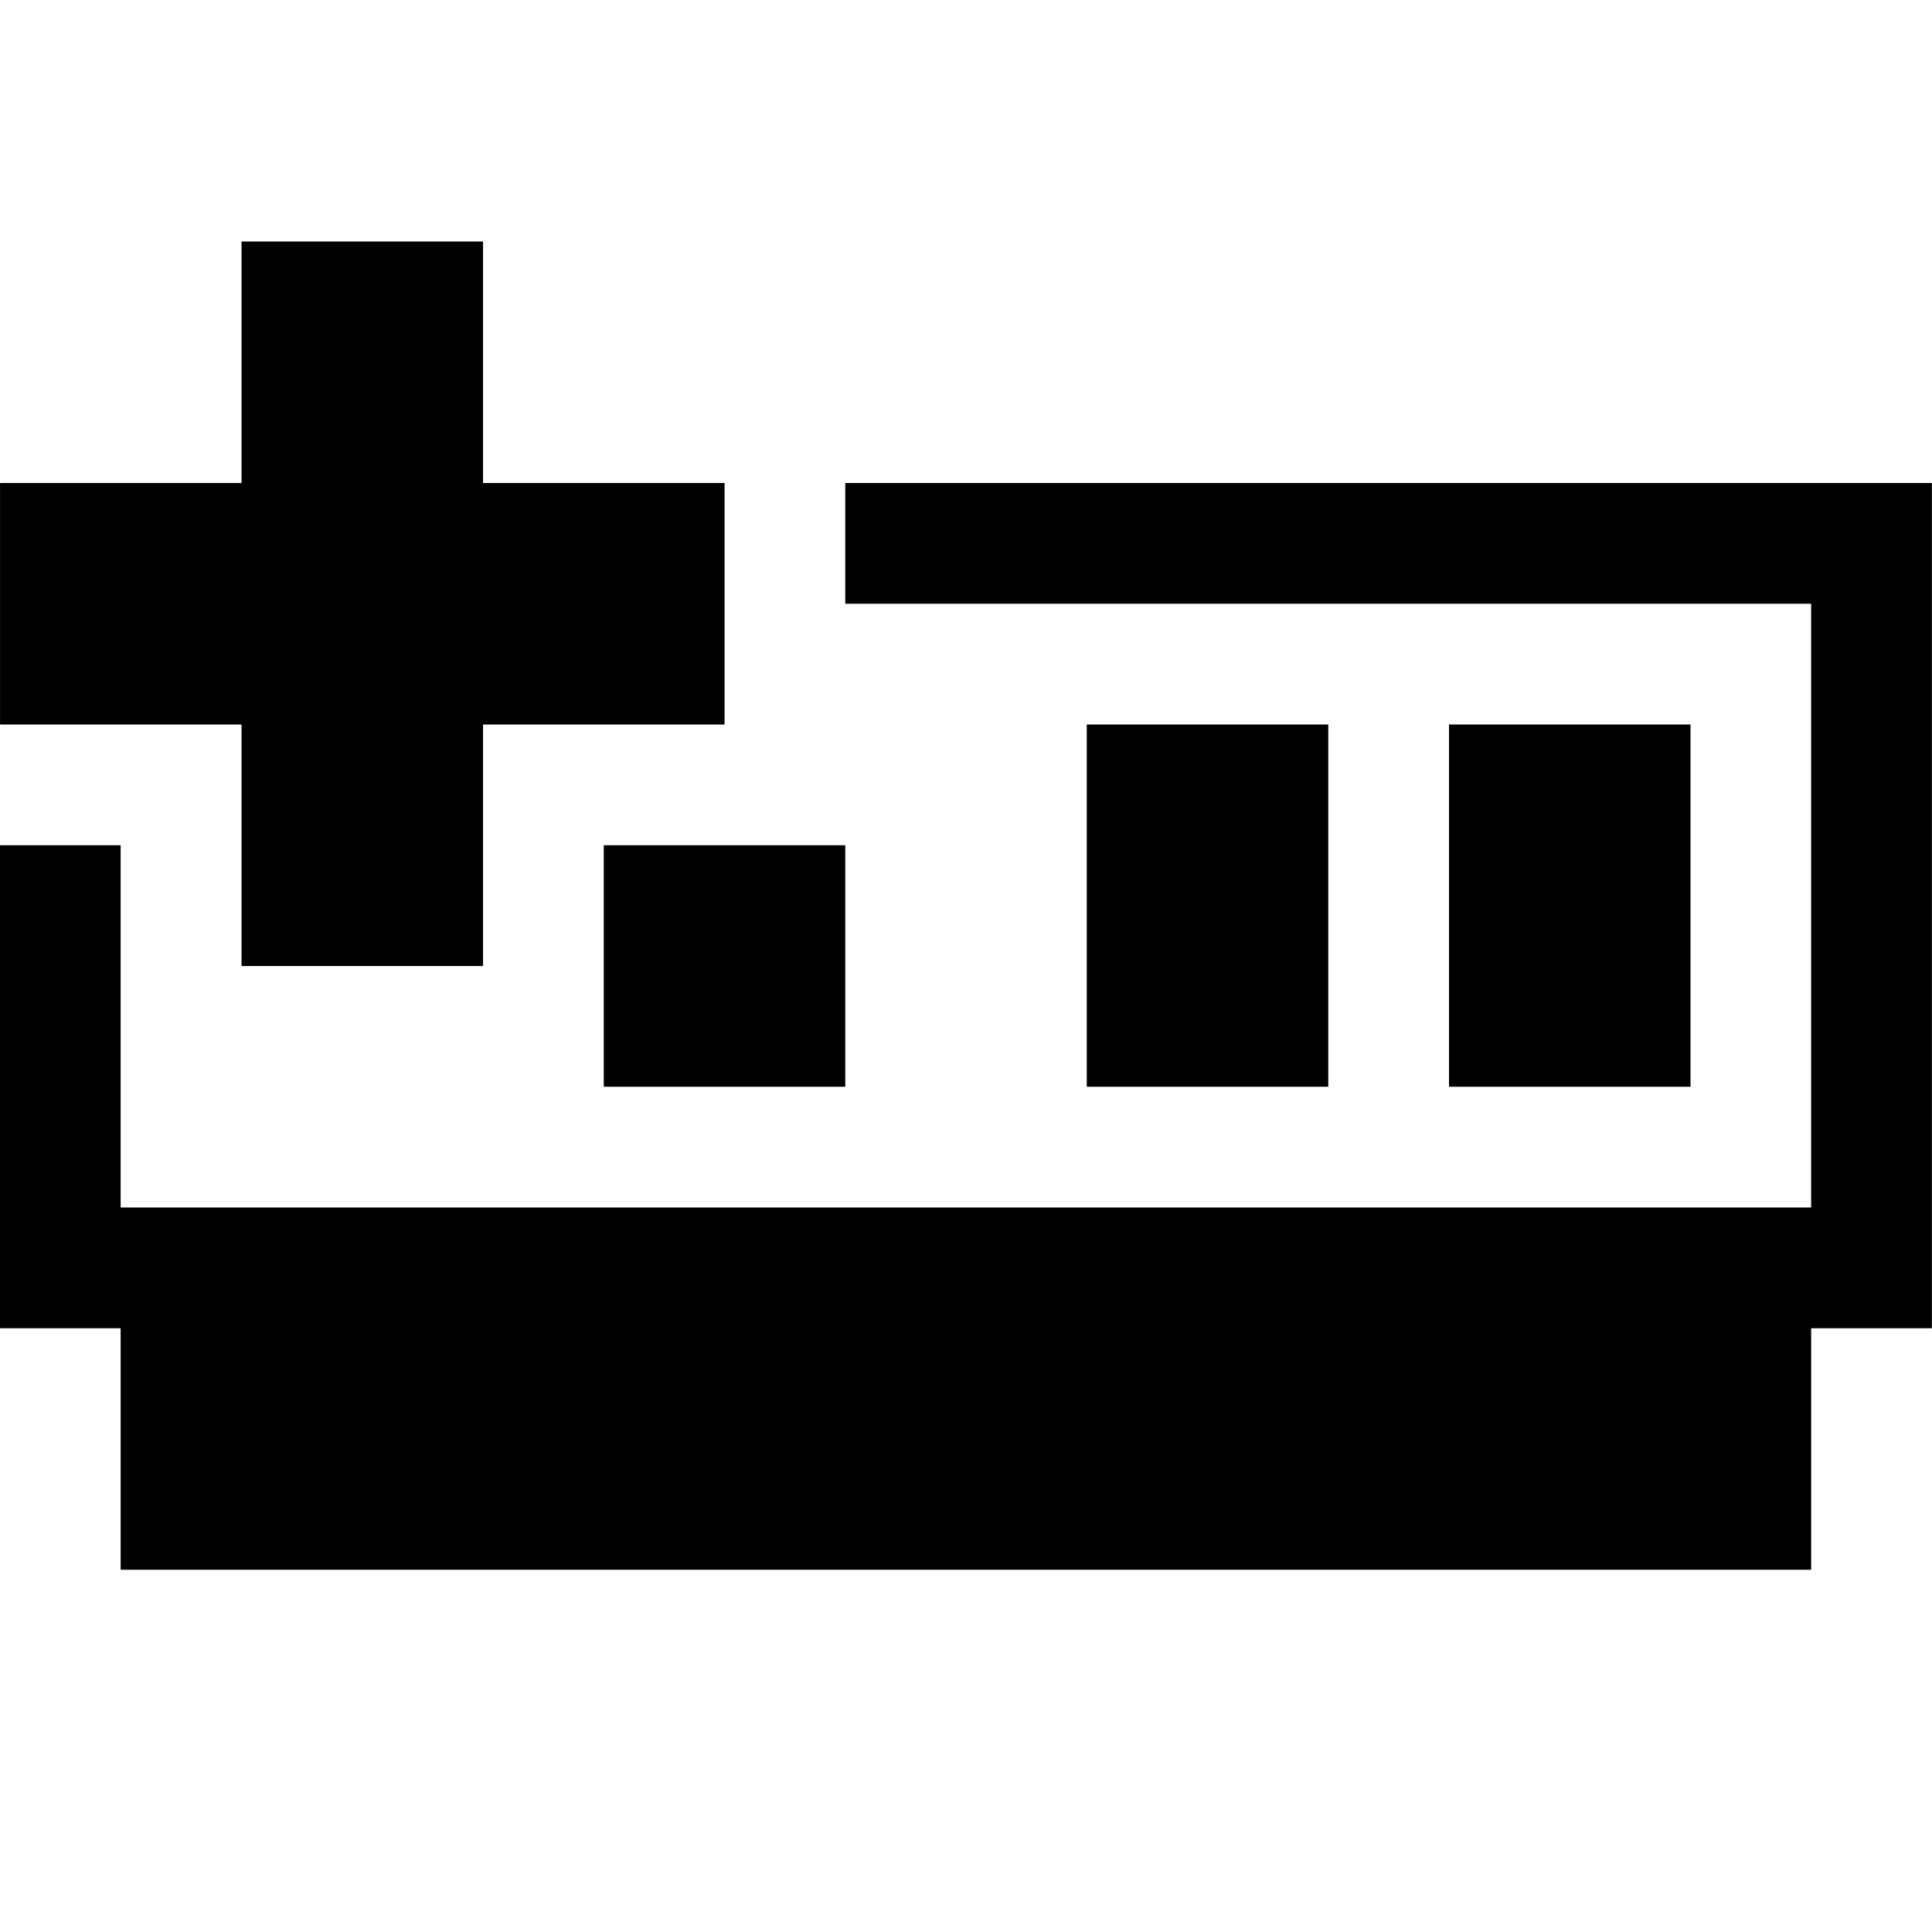
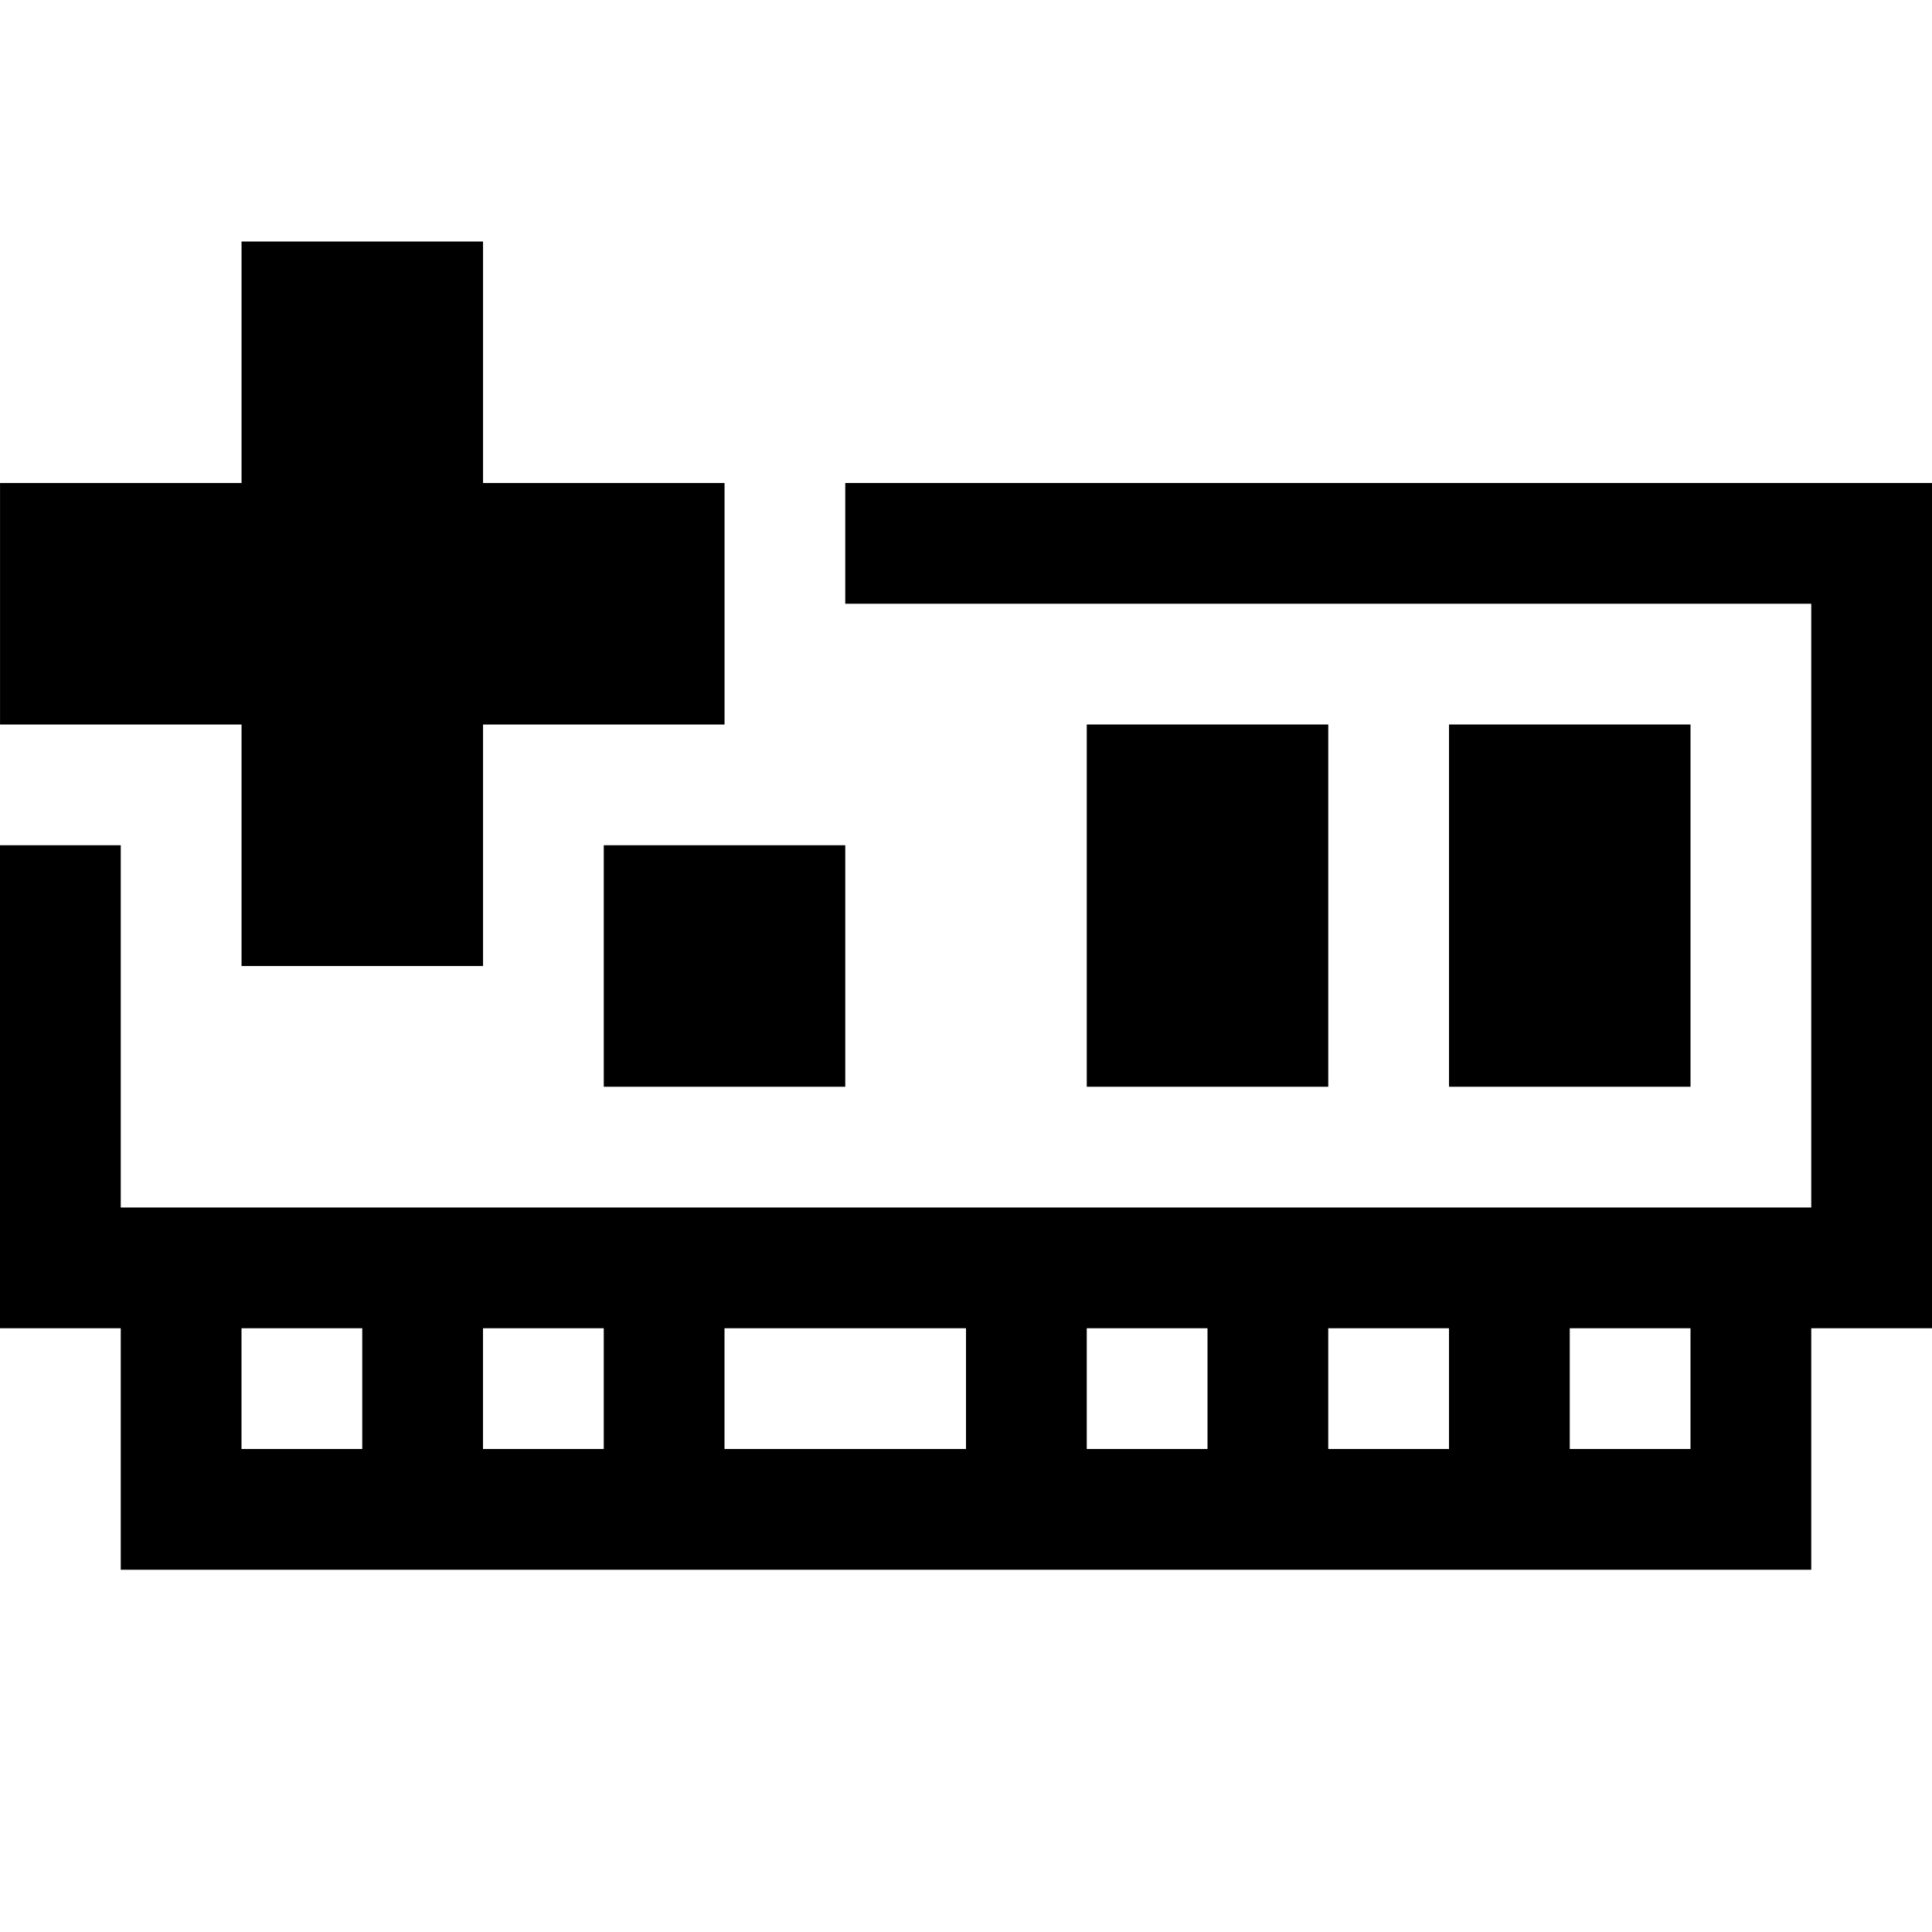
<svg xmlns="http://www.w3.org/2000/svg" id="svg8" version="1.1" width="16" height="16">
  <defs id="defs12" />
  <g transform="translate(-126.9699,-1)" id="g4564">
-     <path style="color:#000000;font-style:normal;font-variant:normal;font-weight:normal;font-stretch:normal;font-size:medium;line-height:normal;font-family:sans-serif;font-variant-ligatures:normal;font-variant-position:normal;font-variant-caps:normal;font-variant-numeric:normal;font-variant-alternates:normal;font-feature-settings:normal;text-indent:0;text-align:start;text-decoration:none;text-decoration-line:none;text-decoration-style:solid;text-decoration-color:#000000;letter-spacing:normal;word-spacing:normal;text-transform:none;writing-mode:lr-tb;direction:ltr;text-orientation:mixed;dominant-baseline:auto;baseline-shift:baseline;text-anchor:start;white-space:normal;shape-padding:0;clip-rule:nonzero;display:inline;overflow:visible;visibility:visible;opacity:1;isolation:auto;mix-blend-mode:normal;color-interpolation:sRGB;color-interpolation-filters:linearRGB;solid-color:#000000;solid-opacity:1;vector-effect:none;fill:#000000;fill-opacity:1;fill-rule:nonzero;stroke:none;stroke-width:1px;stroke-linecap:butt;stroke-linejoin:miter;stroke-miterlimit:4;stroke-dasharray:none;stroke-dashoffset:0;stroke-opacity:1;color-rendering:auto;image-rendering:auto;shape-rendering:auto;text-rendering:auto;enable-background:accumulate" d="M 13.029 11 L 14.029 11 L 14.029 12 L 13.029 12 L 13.029 11 z " id="path31" transform="translate(126.9699,1)" />
-     <path style="color:#000000;font-style:normal;font-variant:normal;font-weight:normal;font-stretch:normal;font-size:medium;line-height:normal;font-family:sans-serif;font-variant-ligatures:normal;font-variant-position:normal;font-variant-caps:normal;font-variant-numeric:normal;font-variant-alternates:normal;font-feature-settings:normal;text-indent:0;text-align:start;text-decoration:none;text-decoration-line:none;text-decoration-style:solid;text-decoration-color:#000000;letter-spacing:normal;word-spacing:normal;text-transform:none;writing-mode:lr-tb;direction:ltr;text-orientation:mixed;dominant-baseline:auto;baseline-shift:baseline;text-anchor:start;white-space:normal;shape-padding:0;clip-rule:nonzero;display:inline;overflow:visible;visibility:visible;opacity:1;isolation:auto;mix-blend-mode:normal;color-interpolation:sRGB;color-interpolation-filters:linearRGB;solid-color:#000000;solid-opacity:1;vector-effect:none;fill:#000000;fill-opacity:1;fill-rule:nonzero;stroke:none;stroke-width:1px;stroke-linecap:butt;stroke-linejoin:miter;stroke-miterlimit:4;stroke-dasharray:none;stroke-dashoffset:0;stroke-opacity:1;color-rendering:auto;image-rendering:auto;shape-rendering:auto;text-rendering:auto;enable-background:accumulate" d="M 11.029 11 L 12.029 11 L 12.029 12 L 11.029 12 L 11.029 11 z " id="path29" transform="translate(126.9699,1)" />
-     <path style="color:#000000;font-style:normal;font-variant:normal;font-weight:normal;font-stretch:normal;font-size:medium;line-height:normal;font-family:sans-serif;font-variant-ligatures:normal;font-variant-position:normal;font-variant-caps:normal;font-variant-numeric:normal;font-variant-alternates:normal;font-feature-settings:normal;text-indent:0;text-align:start;text-decoration:none;text-decoration-line:none;text-decoration-style:solid;text-decoration-color:#000000;letter-spacing:normal;word-spacing:normal;text-transform:none;writing-mode:lr-tb;direction:ltr;text-orientation:mixed;dominant-baseline:auto;baseline-shift:baseline;text-anchor:start;white-space:normal;shape-padding:0;clip-rule:nonzero;display:inline;overflow:visible;visibility:visible;opacity:1;isolation:auto;mix-blend-mode:normal;color-interpolation:sRGB;color-interpolation-filters:linearRGB;solid-color:#000000;solid-opacity:1;vector-effect:none;fill:#000000;fill-opacity:1;fill-rule:nonzero;stroke:none;stroke-width:1px;stroke-linecap:butt;stroke-linejoin:miter;stroke-miterlimit:4;stroke-dasharray:none;stroke-dashoffset:0;stroke-opacity:1;color-rendering:auto;image-rendering:auto;shape-rendering:auto;text-rendering:auto;enable-background:accumulate" d="M 9.029 11 L 10.029 11 L 10.029 12 L 9.029 12 L 9.029 11 z " id="path27" transform="translate(126.9699,1)" />
-     <path style="color:#000000;font-style:normal;font-variant:normal;font-weight:normal;font-stretch:normal;font-size:medium;line-height:normal;font-family:sans-serif;font-variant-ligatures:normal;font-variant-position:normal;font-variant-caps:normal;font-variant-numeric:normal;font-variant-alternates:normal;font-feature-settings:normal;text-indent:0;text-align:start;text-decoration:none;text-decoration-line:none;text-decoration-style:solid;text-decoration-color:#000000;letter-spacing:normal;word-spacing:normal;text-transform:none;writing-mode:lr-tb;direction:ltr;text-orientation:mixed;dominant-baseline:auto;baseline-shift:baseline;text-anchor:start;white-space:normal;shape-padding:0;clip-rule:nonzero;display:inline;overflow:visible;visibility:visible;opacity:1;isolation:auto;mix-blend-mode:normal;color-interpolation:sRGB;color-interpolation-filters:linearRGB;solid-color:#000000;solid-opacity:1;vector-effect:none;fill:#000000;fill-opacity:1;fill-rule:nonzero;stroke:none;stroke-width:1px;stroke-linecap:butt;stroke-linejoin:miter;stroke-miterlimit:4;stroke-dasharray:none;stroke-dashoffset:0;stroke-opacity:1;color-rendering:auto;image-rendering:auto;shape-rendering:auto;text-rendering:auto;enable-background:accumulate" d="M 6.029 11 L 8.029 11 L 8.029 12 L 6.029 12 L 6.029 11 z " id="path25" transform="translate(126.9699,1)" />
-     <path style="color:#000000;font-style:normal;font-variant:normal;font-weight:normal;font-stretch:normal;font-size:medium;line-height:normal;font-family:sans-serif;font-variant-ligatures:normal;font-variant-position:normal;font-variant-caps:normal;font-variant-numeric:normal;font-variant-alternates:normal;font-feature-settings:normal;text-indent:0;text-align:start;text-decoration:none;text-decoration-line:none;text-decoration-style:solid;text-decoration-color:#000000;letter-spacing:normal;word-spacing:normal;text-transform:none;writing-mode:lr-tb;direction:ltr;text-orientation:mixed;dominant-baseline:auto;baseline-shift:baseline;text-anchor:start;white-space:normal;shape-padding:0;clip-rule:nonzero;display:inline;overflow:visible;visibility:visible;opacity:1;isolation:auto;mix-blend-mode:normal;color-interpolation:sRGB;color-interpolation-filters:linearRGB;solid-color:#000000;solid-opacity:1;vector-effect:none;fill:#000000;fill-opacity:1;fill-rule:nonzero;stroke:none;stroke-width:1px;stroke-linecap:butt;stroke-linejoin:miter;stroke-miterlimit:4;stroke-dasharray:none;stroke-dashoffset:0;stroke-opacity:1;color-rendering:auto;image-rendering:auto;shape-rendering:auto;text-rendering:auto;enable-background:accumulate" d="M 4.029 11 L 5.029 11 L 5.029 12 L 4.029 12 L 4.029 11 z " id="path23" transform="translate(126.9699,1)" />
-     <path style="color:#000000;font-style:normal;font-variant:normal;font-weight:normal;font-stretch:normal;font-size:medium;line-height:normal;font-family:sans-serif;font-variant-ligatures:normal;font-variant-position:normal;font-variant-caps:normal;font-variant-numeric:normal;font-variant-alternates:normal;font-feature-settings:normal;text-indent:0;text-align:start;text-decoration:none;text-decoration-line:none;text-decoration-style:solid;text-decoration-color:#000000;letter-spacing:normal;word-spacing:normal;text-transform:none;writing-mode:lr-tb;direction:ltr;text-orientation:mixed;dominant-baseline:auto;baseline-shift:baseline;text-anchor:start;white-space:normal;shape-padding:0;clip-rule:nonzero;display:inline;overflow:visible;visibility:visible;opacity:1;isolation:auto;mix-blend-mode:normal;color-interpolation:sRGB;color-interpolation-filters:linearRGB;solid-color:#000000;solid-opacity:1;vector-effect:none;fill:#000000;fill-opacity:1;fill-rule:nonzero;stroke:none;stroke-width:1px;stroke-linecap:butt;stroke-linejoin:miter;stroke-miterlimit:4;stroke-dasharray:none;stroke-dashoffset:0;stroke-opacity:1;color-rendering:auto;image-rendering:auto;shape-rendering:auto;text-rendering:auto;enable-background:accumulate" d="M 2.029 11 L 3.029 11 L 3.029 12 L 2.029 12 L 2.029 11 z " id="path21" transform="translate(126.9699,1)" />
-     <path style="color:#000000;font-style:normal;font-variant:normal;font-weight:normal;font-stretch:normal;font-size:medium;line-height:normal;font-family:sans-serif;font-variant-ligatures:normal;font-variant-position:normal;font-variant-caps:normal;font-variant-numeric:normal;font-variant-alternates:normal;font-feature-settings:normal;text-indent:0;text-align:start;text-decoration:none;text-decoration-line:none;text-decoration-style:solid;text-decoration-color:#000000;letter-spacing:normal;word-spacing:normal;text-transform:none;writing-mode:lr-tb;direction:ltr;text-orientation:mixed;dominant-baseline:auto;baseline-shift:baseline;text-anchor:start;white-space:normal;shape-padding:0;clip-rule:nonzero;display:inline;overflow:visible;visibility:visible;opacity:1;isolation:auto;mix-blend-mode:normal;color-interpolation:sRGB;color-interpolation-filters:linearRGB;solid-color:#000000;solid-opacity:1;vector-effect:none;fill:#000000;fill-opacity:1;fill-rule:nonzero;stroke:none;stroke-width:1px;stroke-linecap:butt;stroke-linejoin:miter;stroke-miterlimit:4;stroke-dasharray:none;stroke-dashoffset:0;stroke-opacity:1;color-rendering:auto;image-rendering:auto;shape-rendering:auto;text-rendering:auto;enable-background:accumulate" d="m 126.969,8 v 4 h 1 v 2 h 5 2 7 v -2 h 1 V 5 h -8.999 v 1 h 7.999 v 5 h -14 V 10 8 Z" id="path19" />
+     <path style="color:#000000;font-style:normal;font-variant:normal;font-weight:normal;font-stretch:normal;font-size:medium;line-height:normal;font-family:sans-serif;font-variant-ligatures:normal;font-variant-position:normal;font-variant-caps:normal;font-variant-numeric:normal;font-variant-alternates:normal;font-feature-settings:normal;text-indent:0;text-align:start;text-decoration:none;text-decoration-line:none;text-decoration-style:solid;text-decoration-color:#000000;letter-spacing:normal;word-spacing:normal;text-transform:none;writing-mode:lr-tb;direction:ltr;text-orientation:mixed;dominant-baseline:auto;baseline-shift:baseline;text-anchor:start;white-space:normal;shape-padding:0;clip-rule:nonzero;display:inline;overflow:visible;visibility:visible;opacity:1;isolation:auto;mix-blend-mode:normal;color-interpolation:sRGB;color-interpolation-filters:linearRGB;solid-color:#000000;solid-opacity:1;vector-effect:none;fill:#000000;fill-opacity:1;fill-rule:nonzero;stroke:none;stroke-width:1px;stroke-linecap:butt;stroke-linejoin:miter;stroke-miterlimit:4;stroke-dasharray:none;stroke-dashoffset:0;stroke-opacity:1;color-rendering:auto;image-rendering:auto;shape-rendering:auto;text-rendering:auto;enable-background:accumulate" d="M 7 4 L 7 5 L 15 5 L 15 10 L 1 10 L 1 9 L 1 7 L 0 7 L 0 11 L 1 11 L 1 13 L 6 13 L 8 13 L 15 13 L 15 11 L 16 11 L 16 4 L 7 4 z M 2 11 L 3 11 L 3 12 L 2 12 L 2 11 z M 4 11 L 5 11 L 5 12 L 4 12 L 4 11 z M 6 11 L 8 11 L 8 12 L 6 12 L 6 11 z M 9 11 L 10 11 L 10 12 L 9 12 L 9 11 z M 11 11 L 12 11 L 12 12 L 11 12 L 11 11 z M 13 11 L 14 11 L 14 12 L 13 12 L 13 11 z " transform="translate(126.9699,1)" id="path19" />
    <rect y="8" x="131.97" height="2" width="2" id="rect826-3" style="fill:#000000;fill-opacity:1;stroke:none;stroke-width:0.816;stroke-miterlimit:4;stroke-dasharray:none;stroke-opacity:1" />
    <rect y="7" x="135.97" height="3" width="2" id="rect826-6" style="fill:#000000;fill-opacity:1;stroke:none;stroke-width:1;stroke-miterlimit:4;stroke-dasharray:none;stroke-opacity:1" />
    <rect y="7" x="138.97" height="3" width="2" id="rect826-7" style="fill:#000000;fill-opacity:1;stroke:none;stroke-width:1;stroke-miterlimit:4;stroke-dasharray:none;stroke-opacity:1" />
    <g id="g22" transform="translate(-1.809771,0.61017)">
      <g id="g4544" transform="translate(13,-1)">
        <g id="g4548" transform="translate(126)">
          <path style="fill:#000000;stroke:none;stroke-opacity:1" d="m -8.22,3.39 v 2 h -2 v 2 h 2 v 2 h 2 v -2 h 2 v -2 h -2 v -2 z" id="rect16" />
        </g>
      </g>
    </g>
  </g>
</svg>
